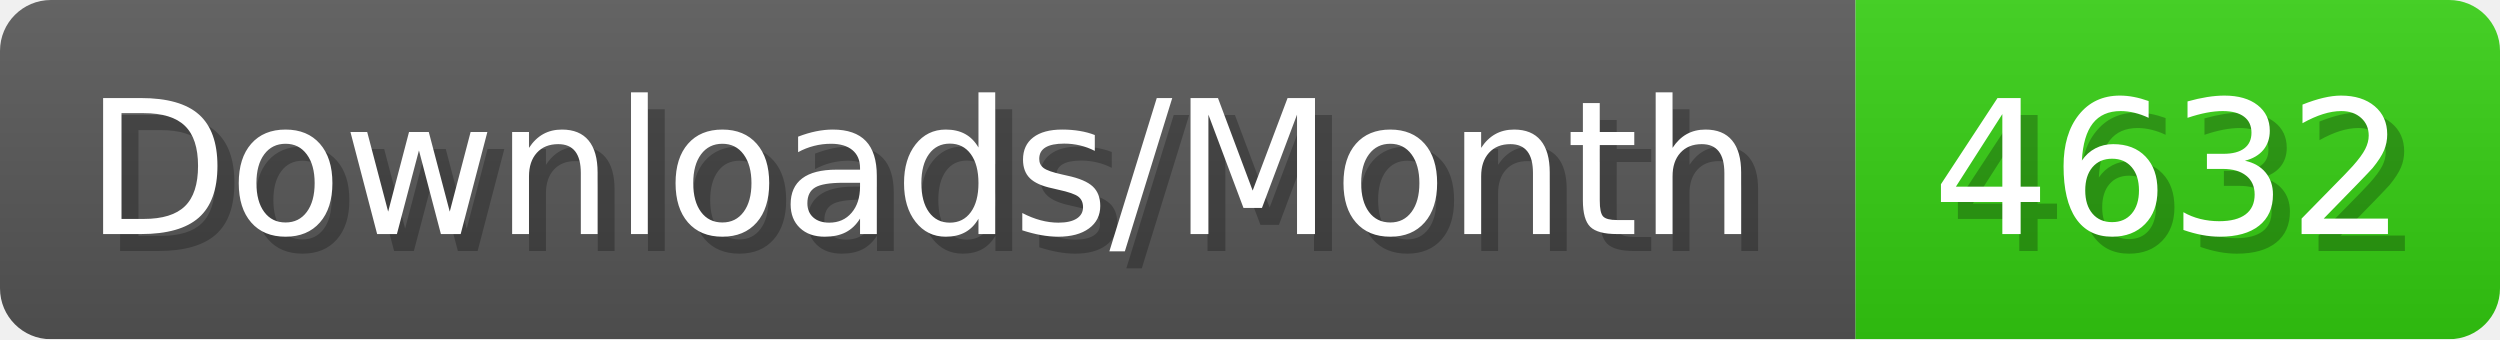
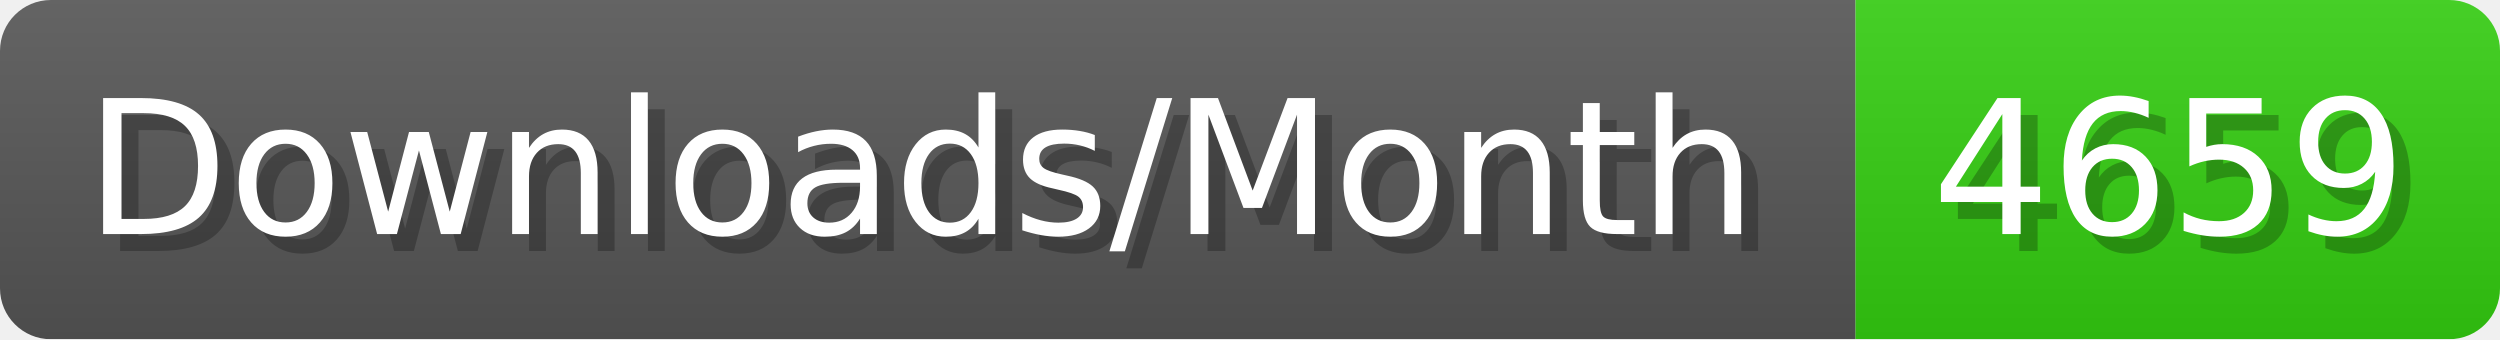
- <svg xmlns="http://www.w3.org/2000/svg" width="147.4" height="20" viewBox="0 0 1474 200" role="img" aria-label="Downloads/Month: 4632">
+ <svg xmlns="http://www.w3.org/2000/svg" width="147.4" height="20" viewBox="0 0 1474 200" role="img" aria-label="Downloads/Month: 4659">
  <linearGradient id="YlXUI" x2="0" y2="100%">
    <stop offset="0" stop-opacity=".1" stop-color="#EEE" />
    <stop offset="1" stop-opacity=".1" />
  </linearGradient>
  <mask id="JHhop">
    <rect width="1474" height="200" rx="30" fill="#FFF" />
  </mask>
  <g mask="url(#JHhop)">
    <rect width="1094" height="200" fill="#555" />
    <rect width="380" height="200" fill="#3C1" x="1094" />
    <rect width="1474" height="200" fill="url(#YlXUI)" />
  </g>
  <g aria-hidden="true" fill="#fff" text-anchor="start" font-family="Verdana,DejaVu Sans,sans-serif" font-size="110">
    <text x="60" y="148" textLength="994" fill="#000" opacity="0.25">Downloads/Month</text>
    <text x="50" y="138" textLength="994">Downloads/Month</text>
-     <text x="1149" y="148" textLength="280" fill="#000" opacity="0.25">4632</text>
-     <text x="1139" y="138" textLength="280">4632</text>
+     <text x="1149" y="148" textLength="280" fill="#000" opacity="0.25">4659</text>
+     <text x="1139" y="138" textLength="280">4659</text>
  </g>
</svg>
